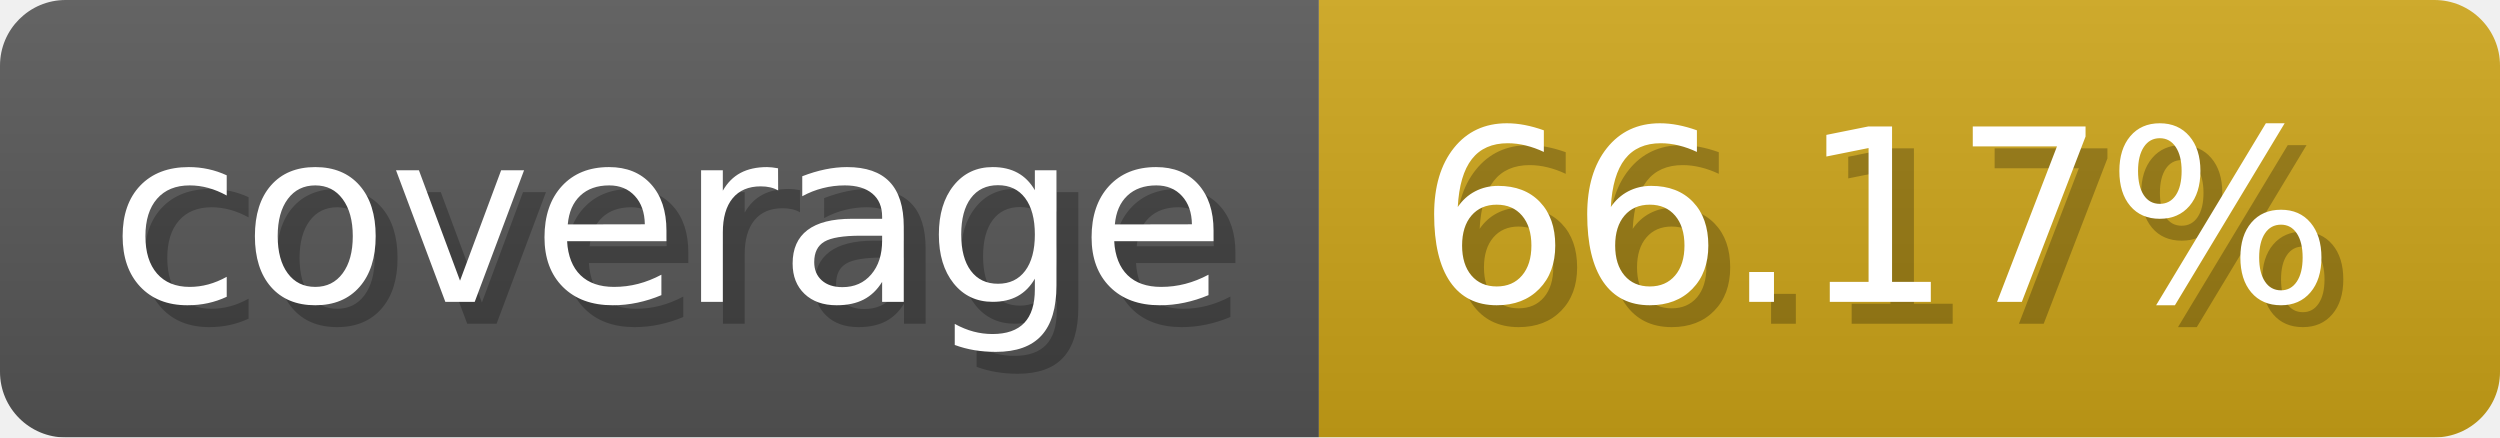
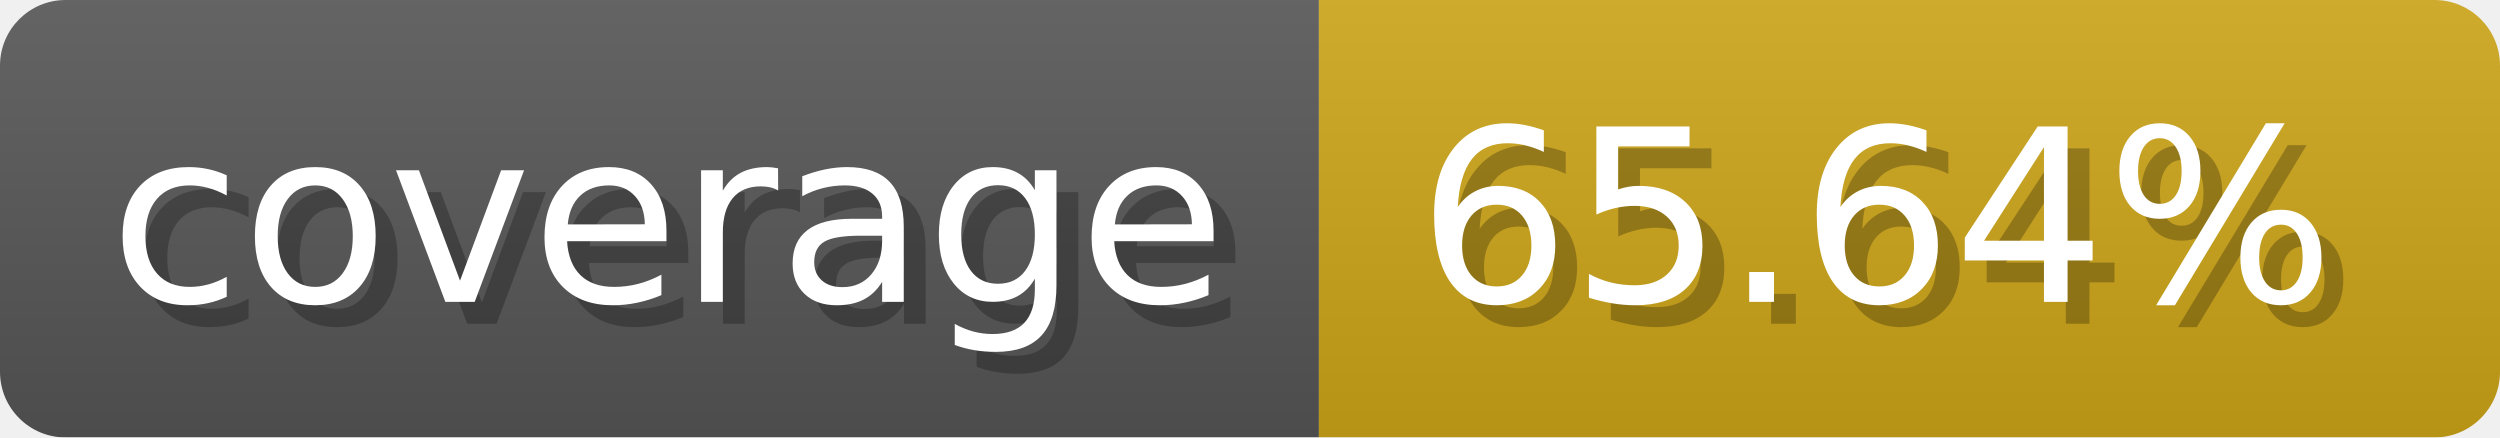
- <svg xmlns="http://www.w3.org/2000/svg" width="114.3" height="20" viewBox="0 0 1143 200" role="img" aria-label="coverage: 66.17%">
-   <linearGradient id="QWhWd" x2="0" y2="100%">
+ <svg xmlns="http://www.w3.org/2000/svg" width="114.3" height="20" viewBox="0 0 1143 200" role="img" aria-label="coverage: 65.64%">
+   <linearGradient id="RETHC" x2="0" y2="100%">
    <stop offset="0" stop-opacity=".1" stop-color="#EEE" />
    <stop offset="1" stop-opacity=".1" />
  </linearGradient>
-   <mask id="Kbfzb">
+   <mask id="CnuhZ">
    <rect width="1143" height="200" rx="30" fill="#FFF" />
  </mask>
-   <g mask="url(#Kbfzb)">
+   <g mask="url(#CnuhZ)">
    <rect width="603" height="200" fill="#555" />
    <rect width="540" height="200" fill="#cba317" x="603" />
-     <rect width="1143" height="200" fill="url(#QWhWd)" />
+     <rect width="1143" height="200" fill="url(#RETHC)" />
  </g>
  <g aria-hidden="true" fill="#fff" text-anchor="start" font-family="Verdana,DejaVu Sans,sans-serif" font-size="110">
    <text x="60" y="148" textLength="503" fill="#000" opacity="0.25">coverage</text>
    <text x="50" y="138" textLength="503">coverage</text>
-     <text x="658" y="148" textLength="440" fill="#000" opacity="0.25">66.17%</text>
-     <text x="648" y="138" textLength="440">66.17%</text>
+     <text x="658" y="148" textLength="440" fill="#000" opacity="0.25">65.64%</text>
+     <text x="648" y="138" textLength="440">65.64%</text>
  </g>
</svg>
